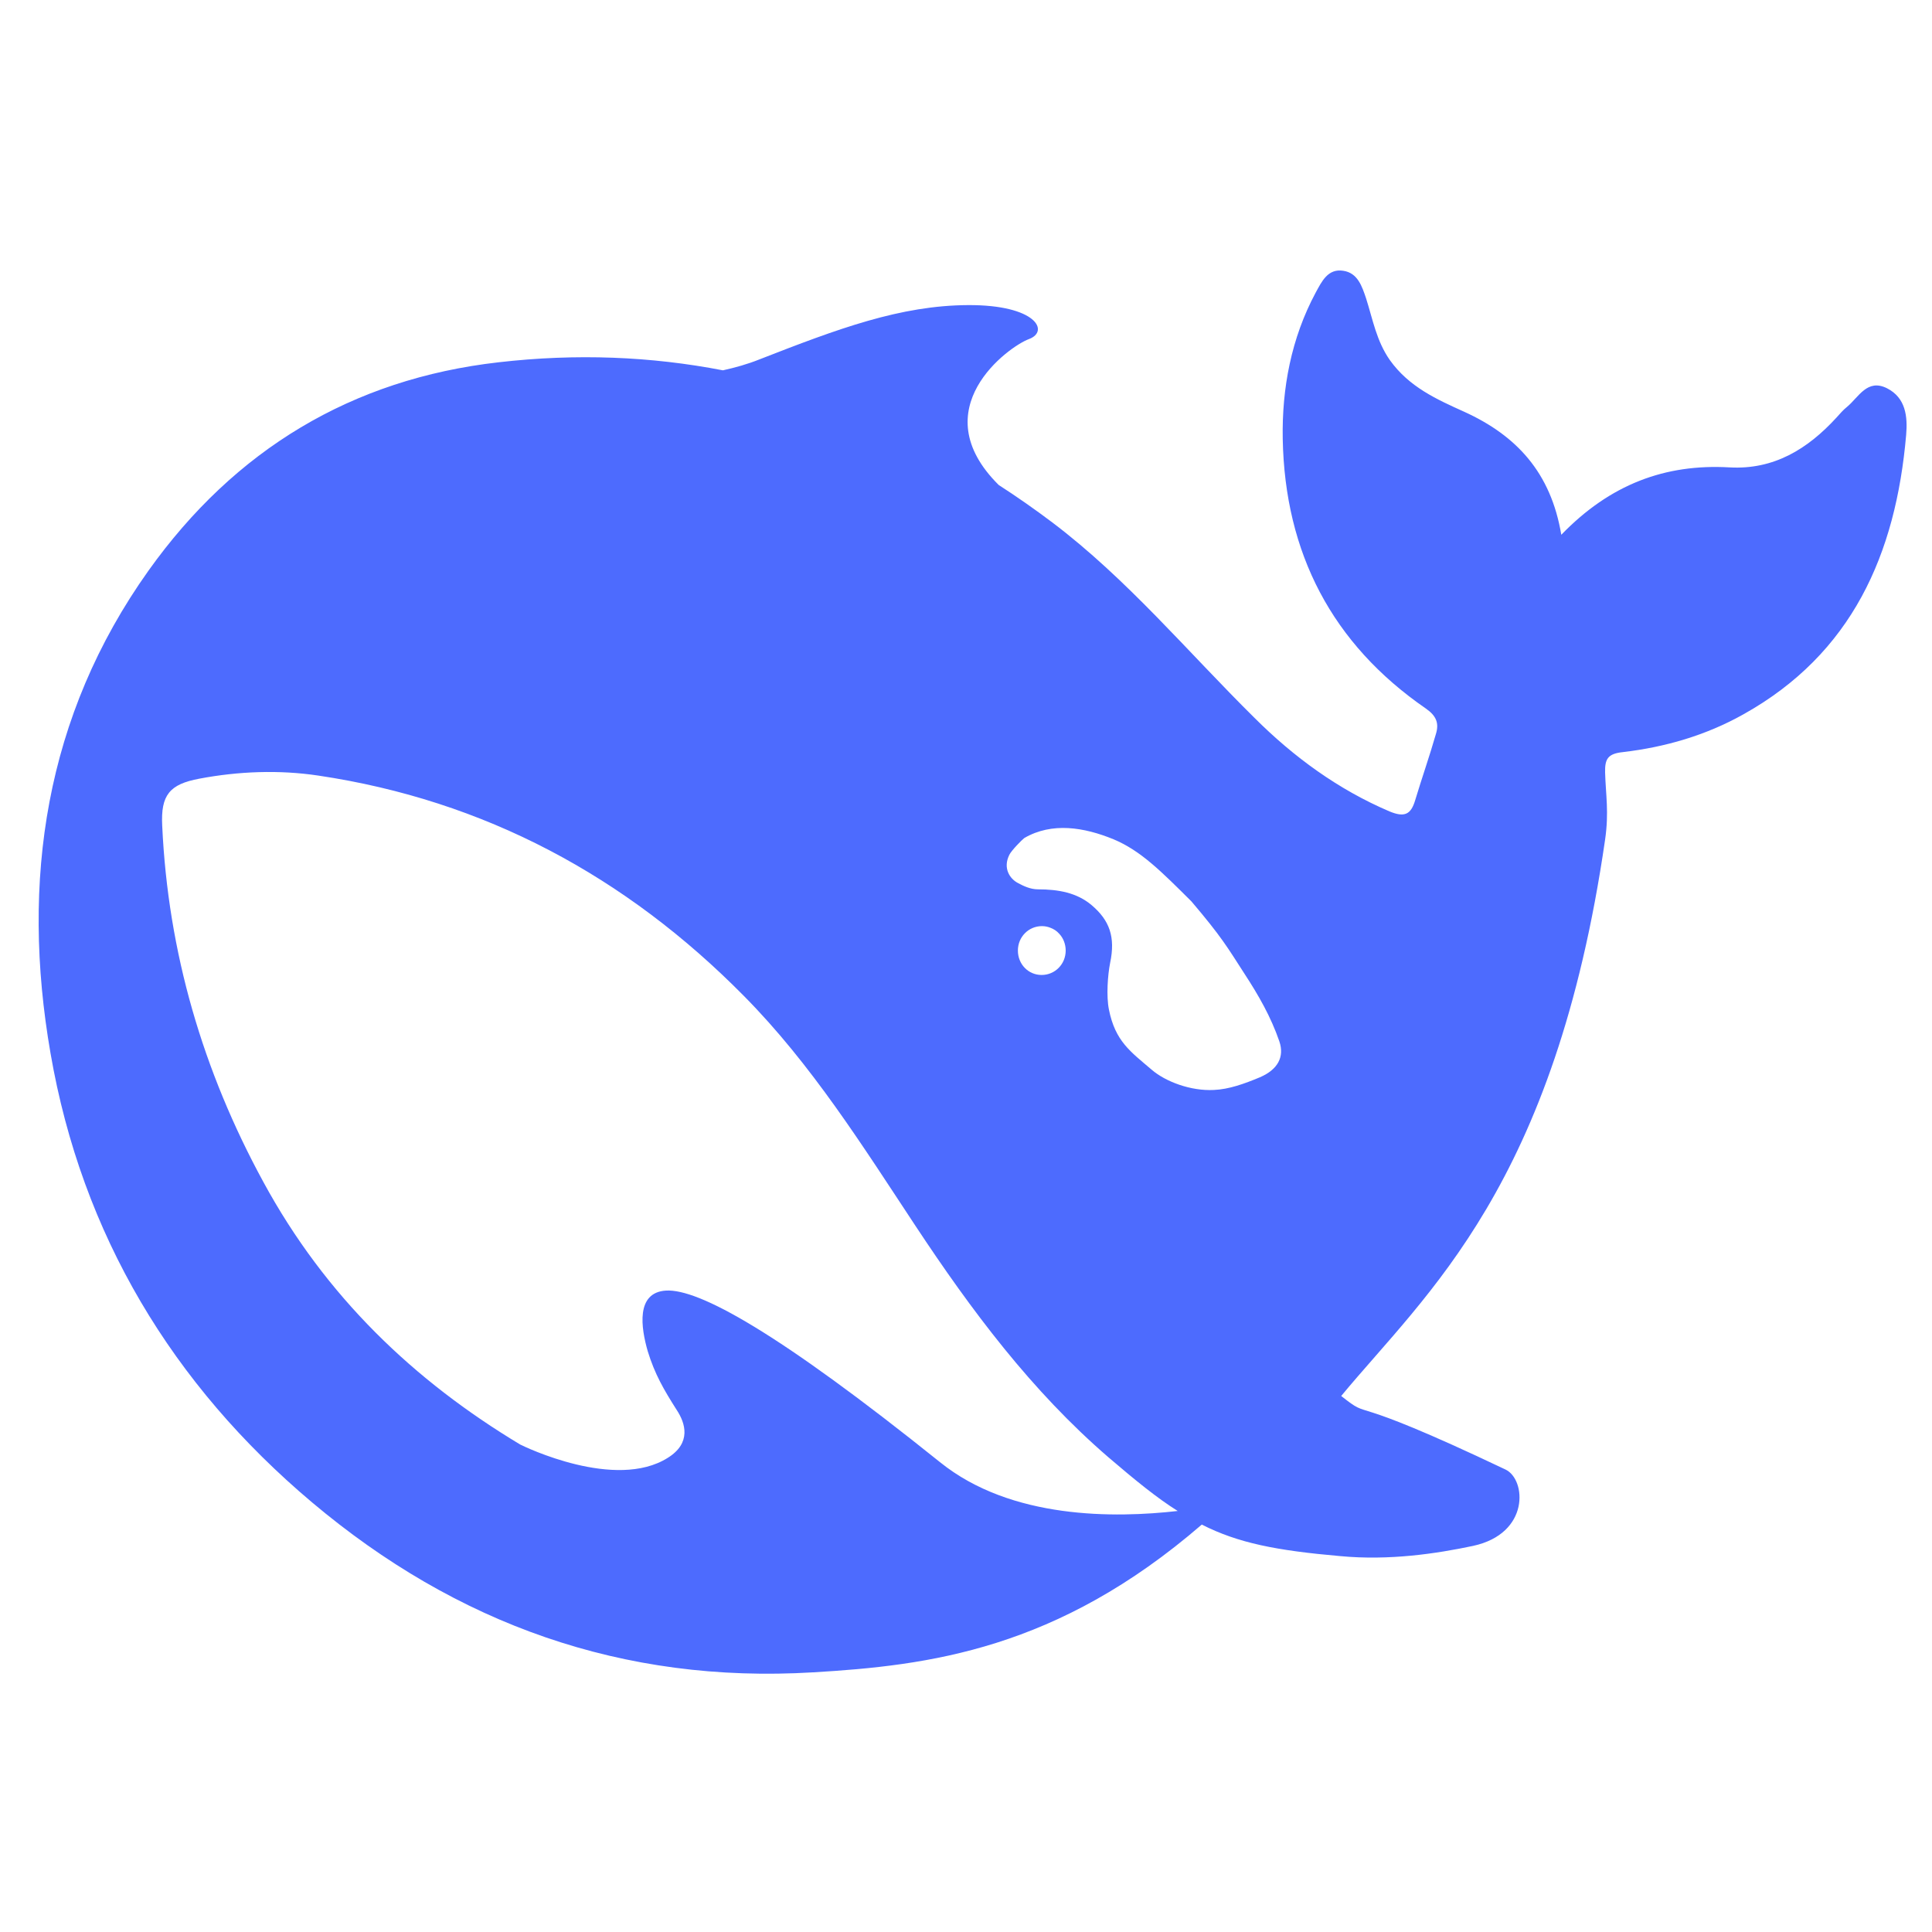
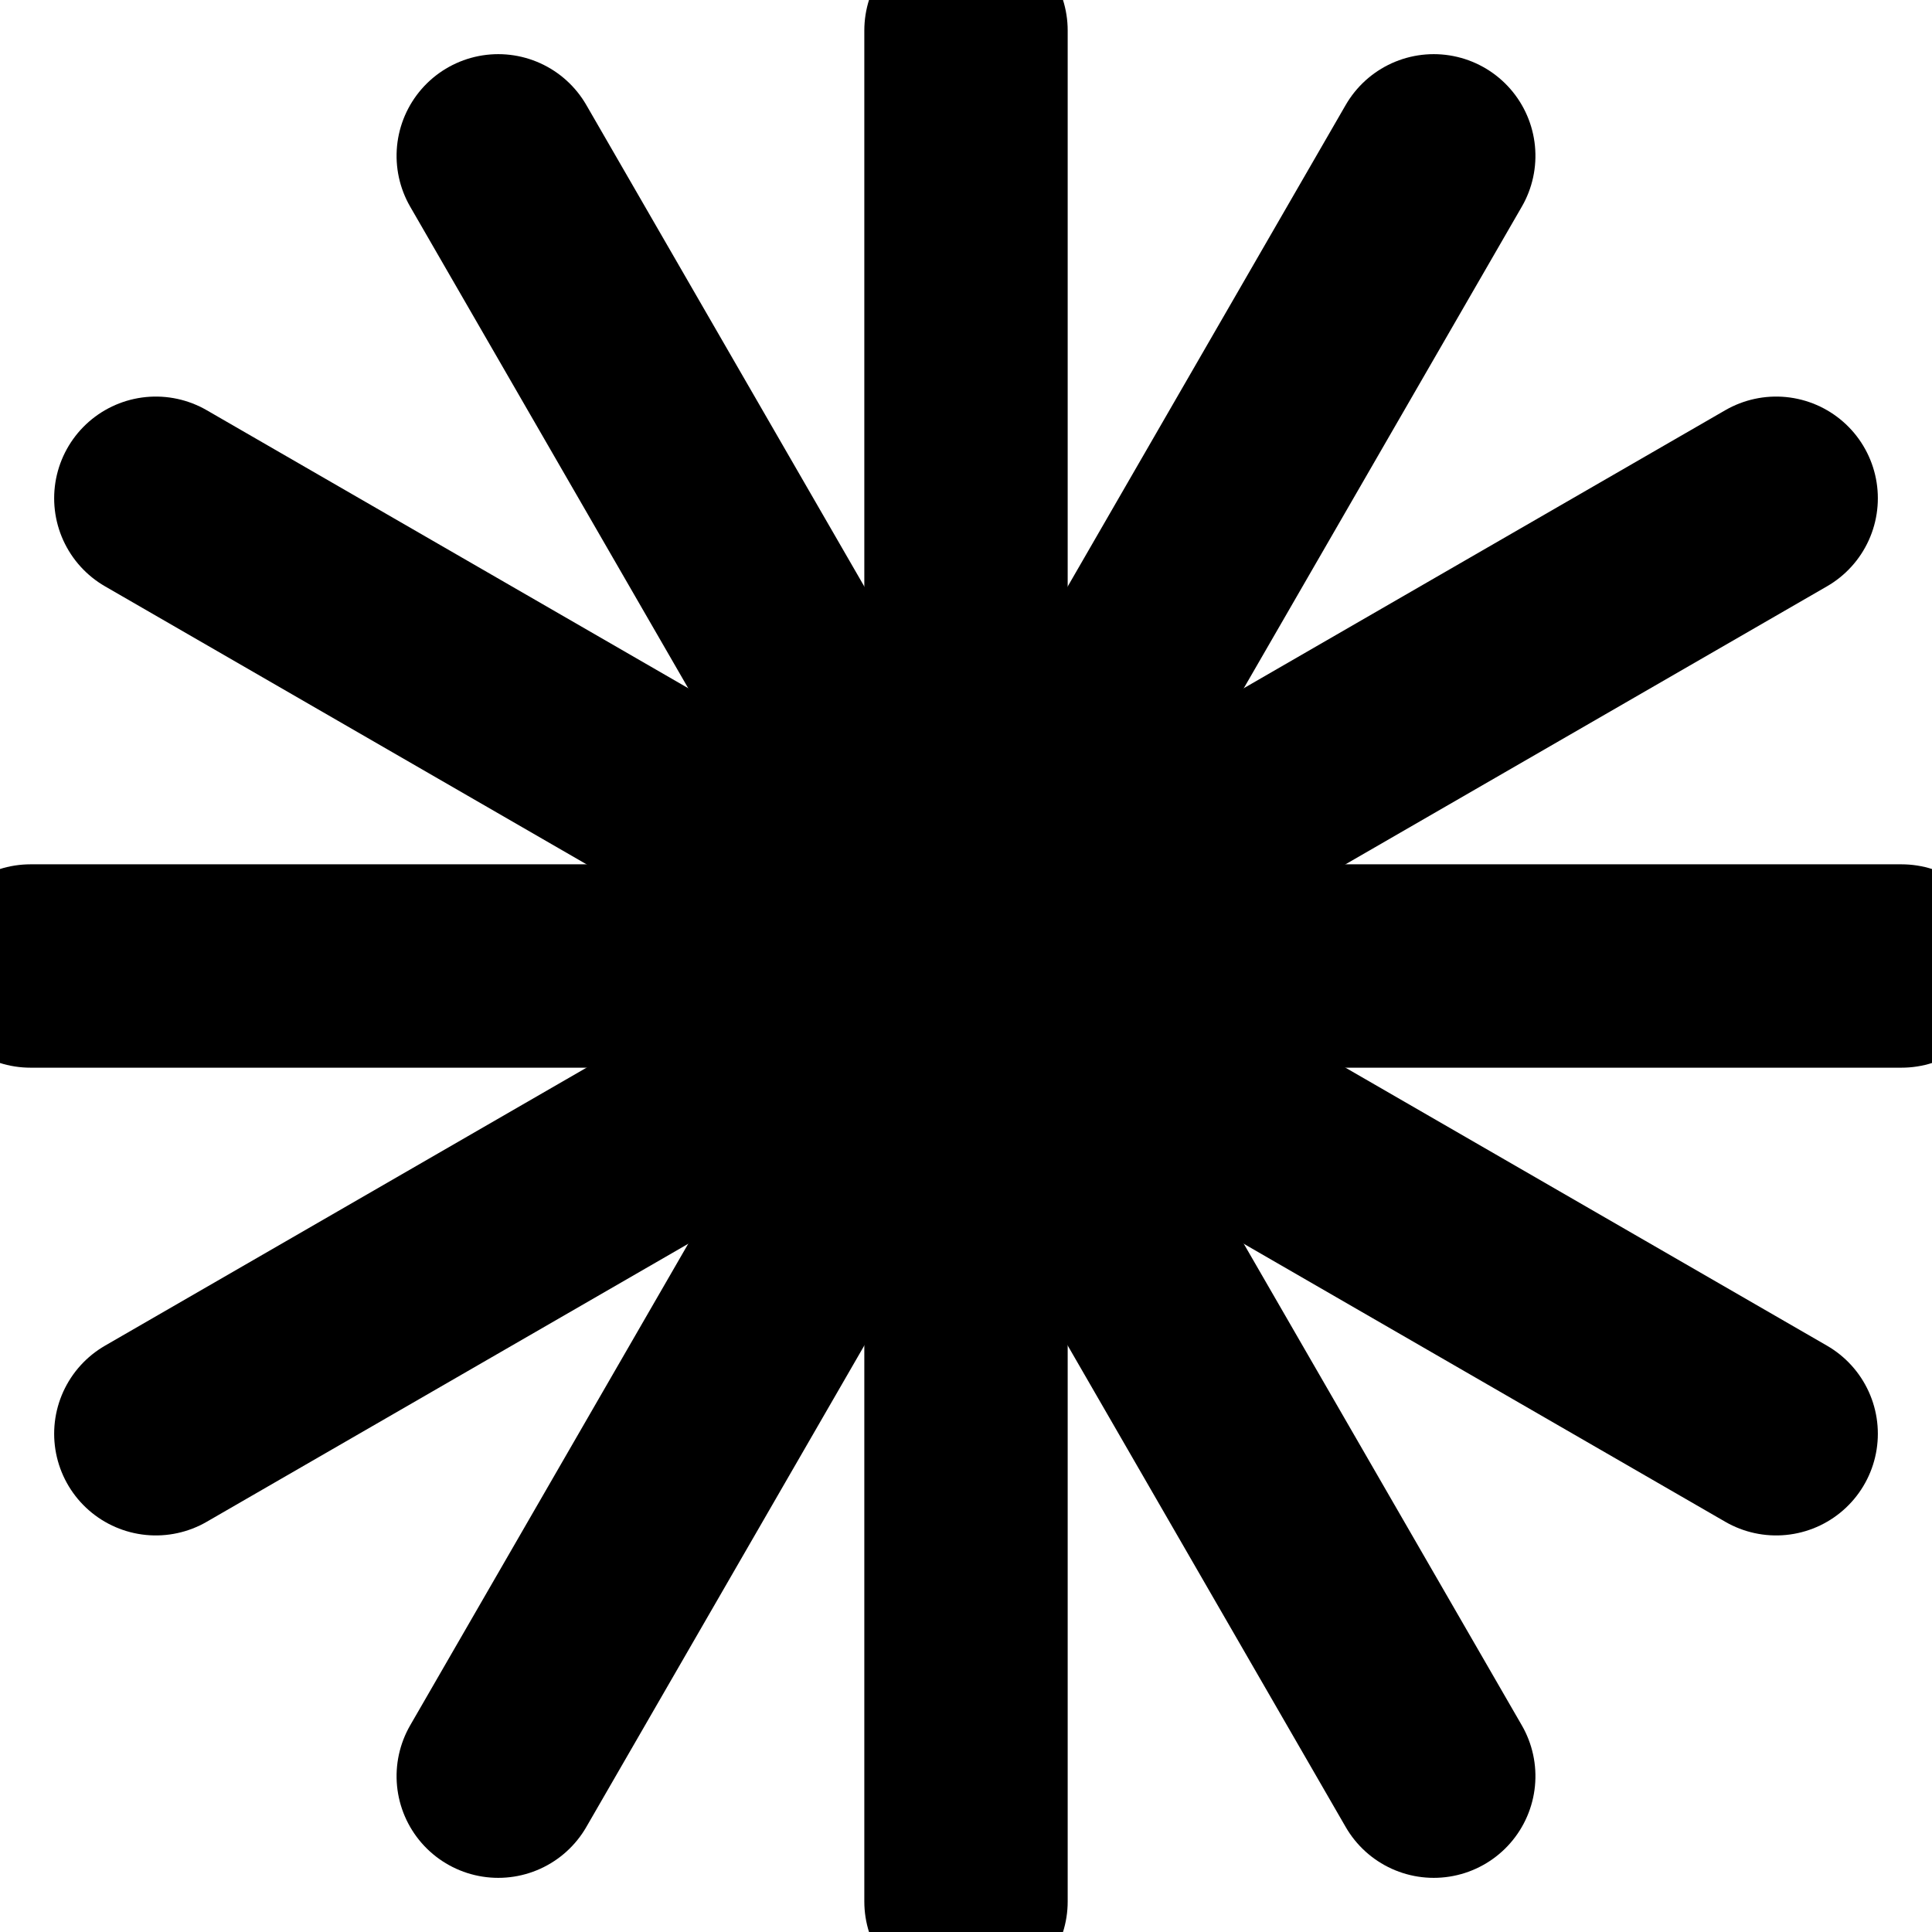
- <svg xmlns="http://www.w3.org/2000/svg" width="50" height="50" viewBox="0 0 50 50" fill="none">
-   <path d="M48.835 10.048C48.323 9.792 48.102 10.28 47.803 10.528C47.701 10.608 47.614 10.712 47.527 10.808C46.779 11.624 45.905 12.16 44.762 12.096C43.092 12 41.666 12.536 40.406 13.84C40.138 12.232 39.248 11.272 37.893 10.656C37.184 10.336 36.467 10.016 35.97 9.32C35.623 8.824 35.529 8.272 35.356 7.728C35.246 7.4 35.135 7.064 34.765 7.008C34.363 6.944 34.206 7.288 34.048 7.576C33.418 8.752 33.173 10.048 33.197 11.36C33.252 14.312 34.474 16.664 36.9 18.336C37.176 18.528 37.247 18.72 37.16 19C36.995 19.576 36.797 20.136 36.624 20.712C36.514 21.08 36.349 21.16 35.962 21C34.631 20.432 33.481 19.592 32.464 18.576C30.739 16.872 29.179 14.992 27.233 13.52C26.776 13.176 26.319 12.856 25.847 12.552C23.862 10.584 26.107 8.968 26.627 8.776C27.17 8.576 26.816 7.888 25.059 7.896C23.302 7.904 21.695 8.504 19.647 9.304C19.348 9.424 19.032 9.512 18.709 9.584C16.85 9.224 14.92 9.144 12.903 9.376C9.106 9.808 6.073 11.64 3.843 14.768C1.165 18.528 0.534 22.8 1.307 27.256C2.118 31.952 4.466 35.84 8.074 38.88C11.816 42.032 16.125 43.576 21.041 43.28C24.027 43.104 27.352 42.696 31.102 39.456C32.047 39.936 33.04 40.128 34.686 40.272C35.955 40.392 37.176 40.208 38.121 40.008C39.602 39.688 39.499 38.288 38.964 38.032C34.623 35.968 35.576 36.808 34.71 36.128C36.916 33.464 40.24 30.696 41.54 21.728C41.643 21.016 41.556 20.568 41.54 19.992C41.532 19.64 41.611 19.504 42.005 19.464C43.092 19.336 44.148 19.032 45.117 18.488C47.929 16.92 49.064 14.344 49.331 11.256C49.371 10.784 49.324 10.296 48.835 10.048ZM24.326 37.84C20.12 34.464 18.079 33.352 17.236 33.4C16.448 33.448 16.59 34.368 16.763 34.968C16.944 35.56 17.181 35.968 17.512 36.488C17.74 36.832 17.898 37.344 17.283 37.728C15.928 38.584 13.573 37.44 13.462 37.384C10.721 35.736 8.428 33.56 6.813 30.584C5.253 27.72 4.348 24.648 4.198 21.368C4.158 20.576 4.387 20.296 5.159 20.152C6.175 19.96 7.223 19.92 8.239 20.072C12.533 20.712 16.189 22.672 19.253 25.776C21.002 27.544 22.325 29.656 23.689 31.72C25.138 33.912 26.698 36 28.683 37.712C29.384 38.312 29.943 38.768 30.479 39.104C28.864 39.288 26.17 39.328 24.326 37.84ZM26.343 24.6C26.343 24.248 26.619 23.968 26.966 23.968C27.044 23.968 27.115 23.984 27.178 24.008C27.265 24.04 27.344 24.088 27.407 24.16C27.517 24.272 27.58 24.432 27.58 24.6C27.58 24.952 27.304 25.232 26.957 25.232C26.611 25.232 26.343 24.952 26.343 24.6ZM32.606 27.88C32.205 28.048 31.803 28.192 31.416 28.208C30.818 28.24 30.164 27.992 29.81 27.688C29.258 27.216 28.864 26.952 28.699 26.128C28.628 25.776 28.668 25.232 28.73 24.92C28.872 24.248 28.714 23.816 28.25 23.424C27.872 23.104 27.391 23.016 26.863 23.016C26.666 23.016 26.485 22.928 26.351 22.856C26.13 22.744 25.949 22.464 26.123 22.12C26.178 22.008 26.446 21.736 26.509 21.688C27.226 21.272 28.053 21.408 28.817 21.72C29.526 22.016 30.061 22.56 30.834 23.328C31.622 24.256 31.763 24.512 32.212 25.208C32.567 25.752 32.89 26.312 33.11 26.952C33.245 27.352 33.071 27.68 32.606 27.88Z" fill="#4D6BFE" fill-rule="nonzero" />
+ <svg xmlns="http://www.w3.org/2000/svg" width="760" height="760" viewBox="0 0 760 760" fill="none">
+   <g stroke="#000" stroke-width="80" stroke-linecap="round">
+     <line x1="380" y1="12" x2="380" y2="748" />
+     <line x1="380" y1="12" x2="380" y2="748" transform="rotate(30 380 380)" />
+     <line x1="380" y1="12" x2="380" y2="748" transform="rotate(60 380 380)" />
+     <line x1="380" y1="12" x2="380" y2="748" transform="rotate(90 380 380)" />
+     <line x1="380" y1="12" x2="380" y2="748" transform="rotate(120 380 380)" />
+     <line x1="380" y1="12" x2="380" y2="748" transform="rotate(150 380 380)" />
+   </g>
</svg>
